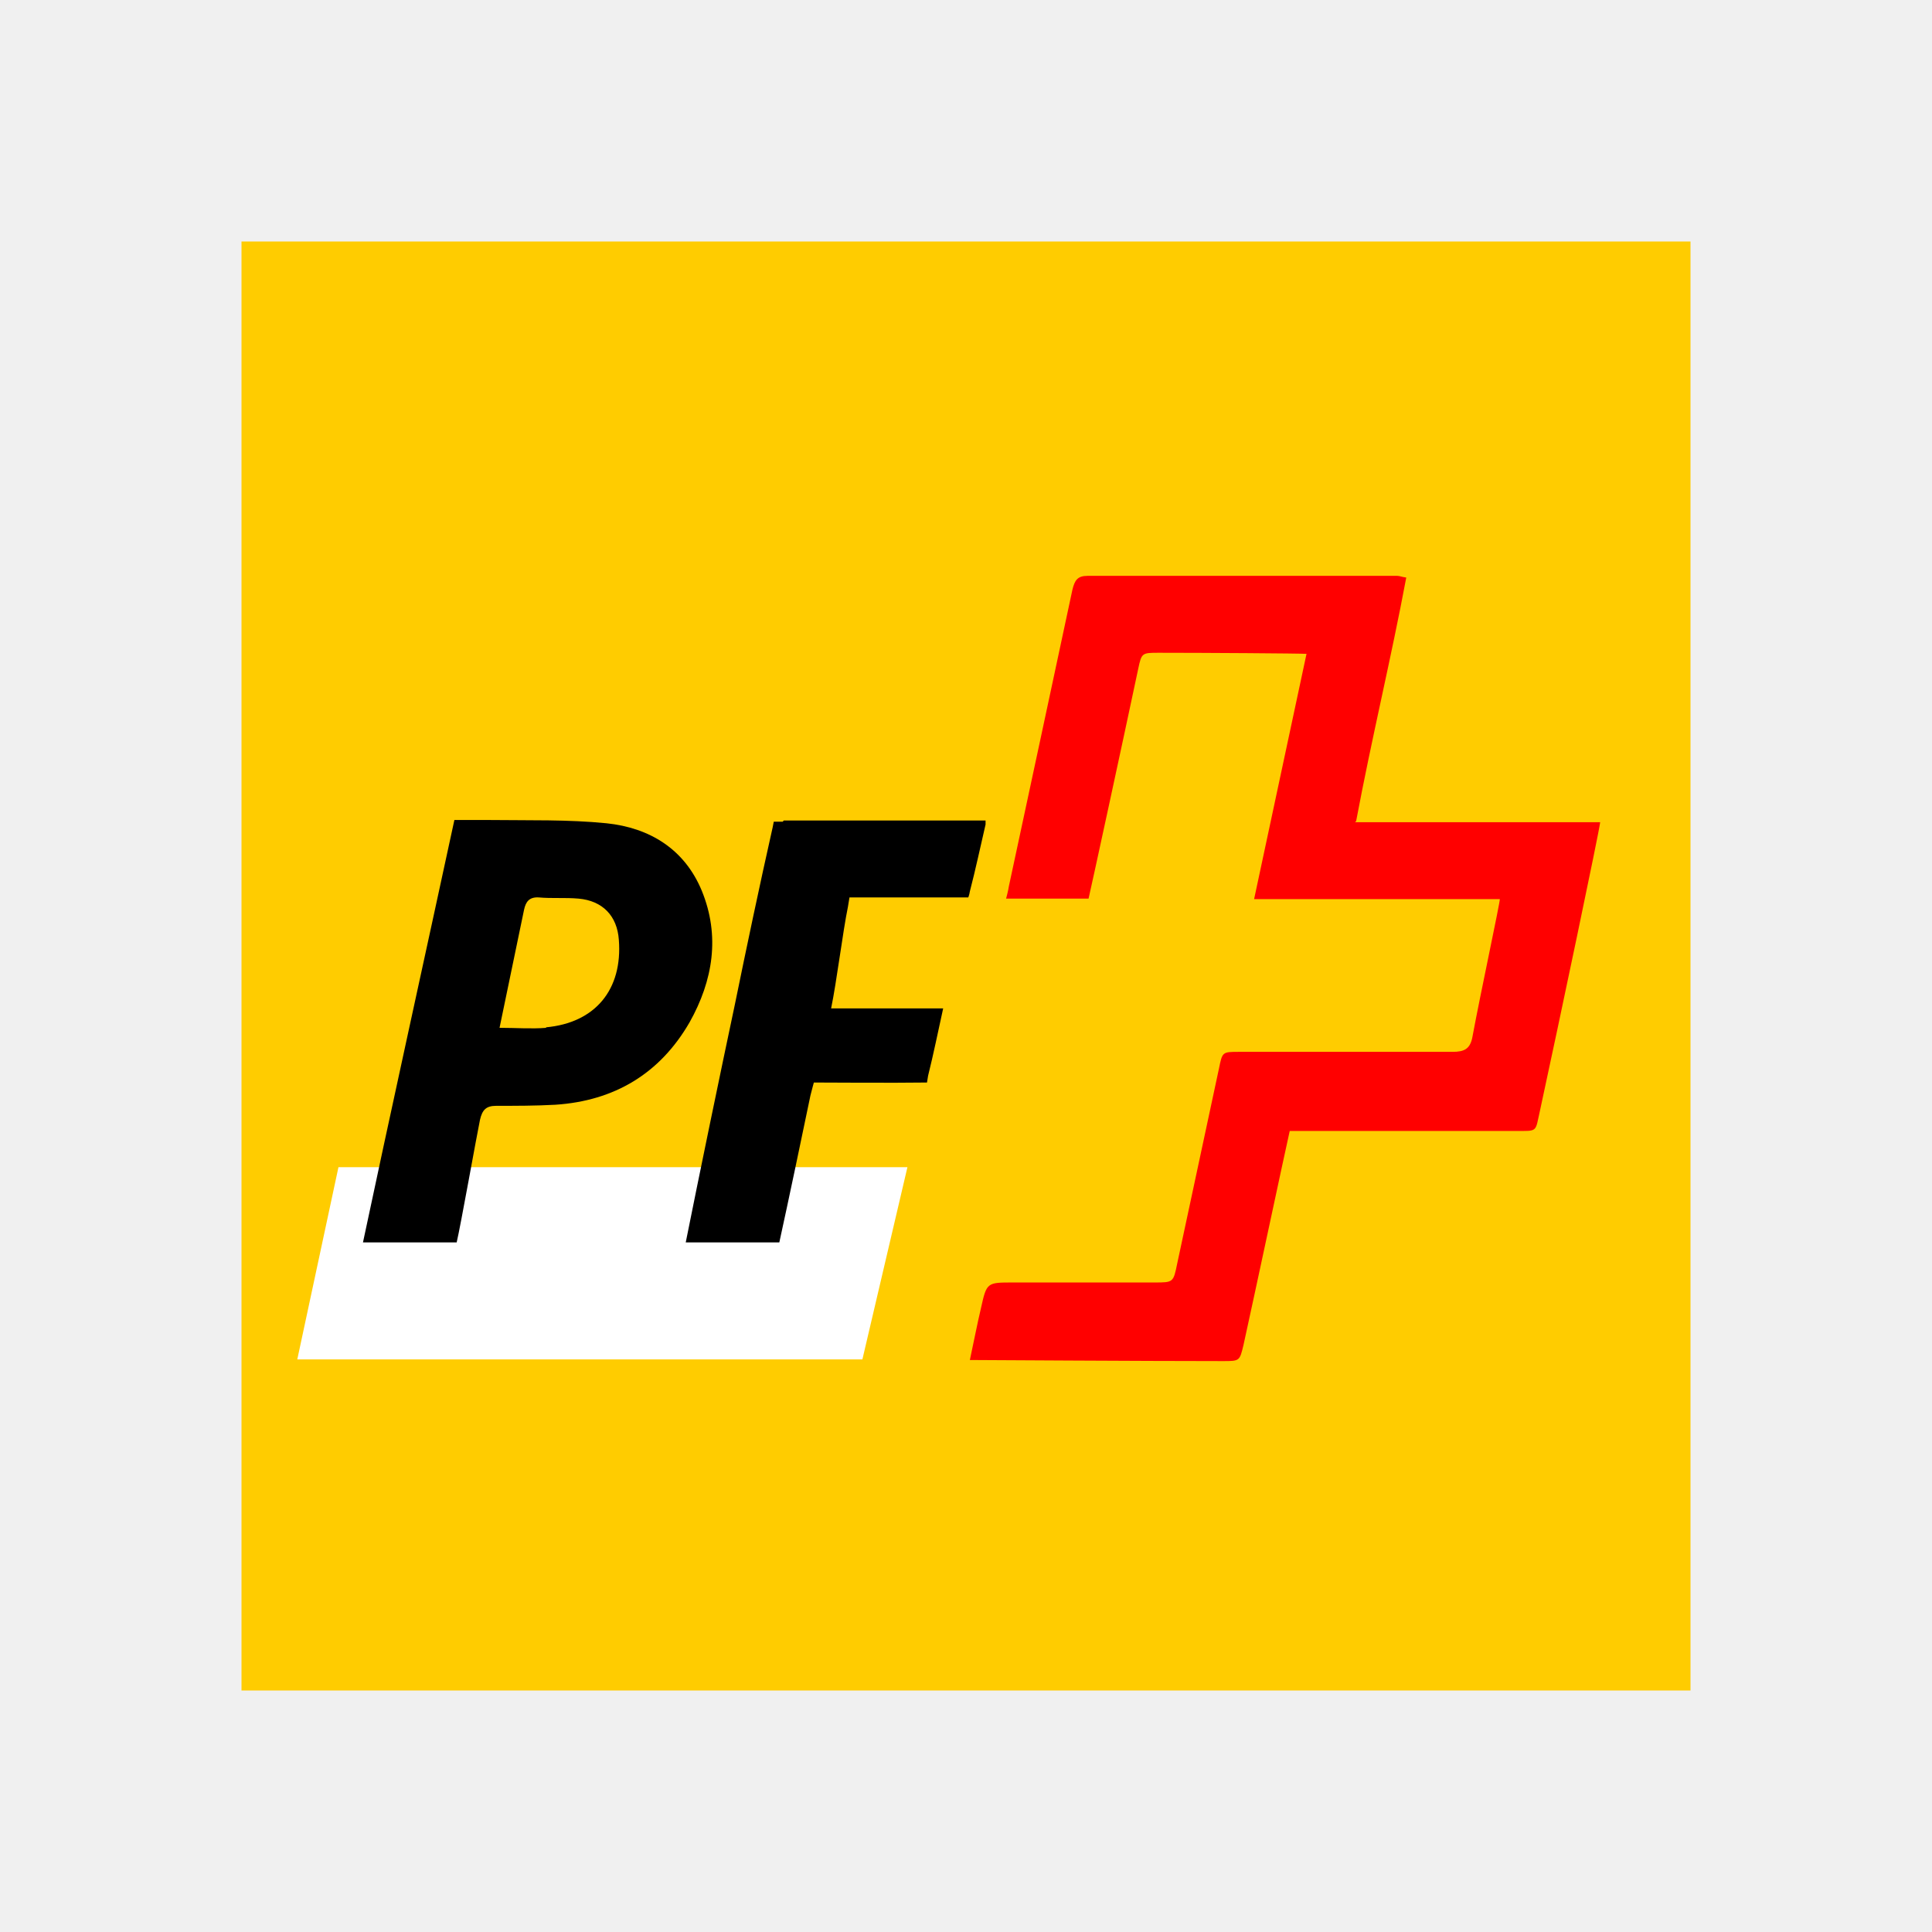
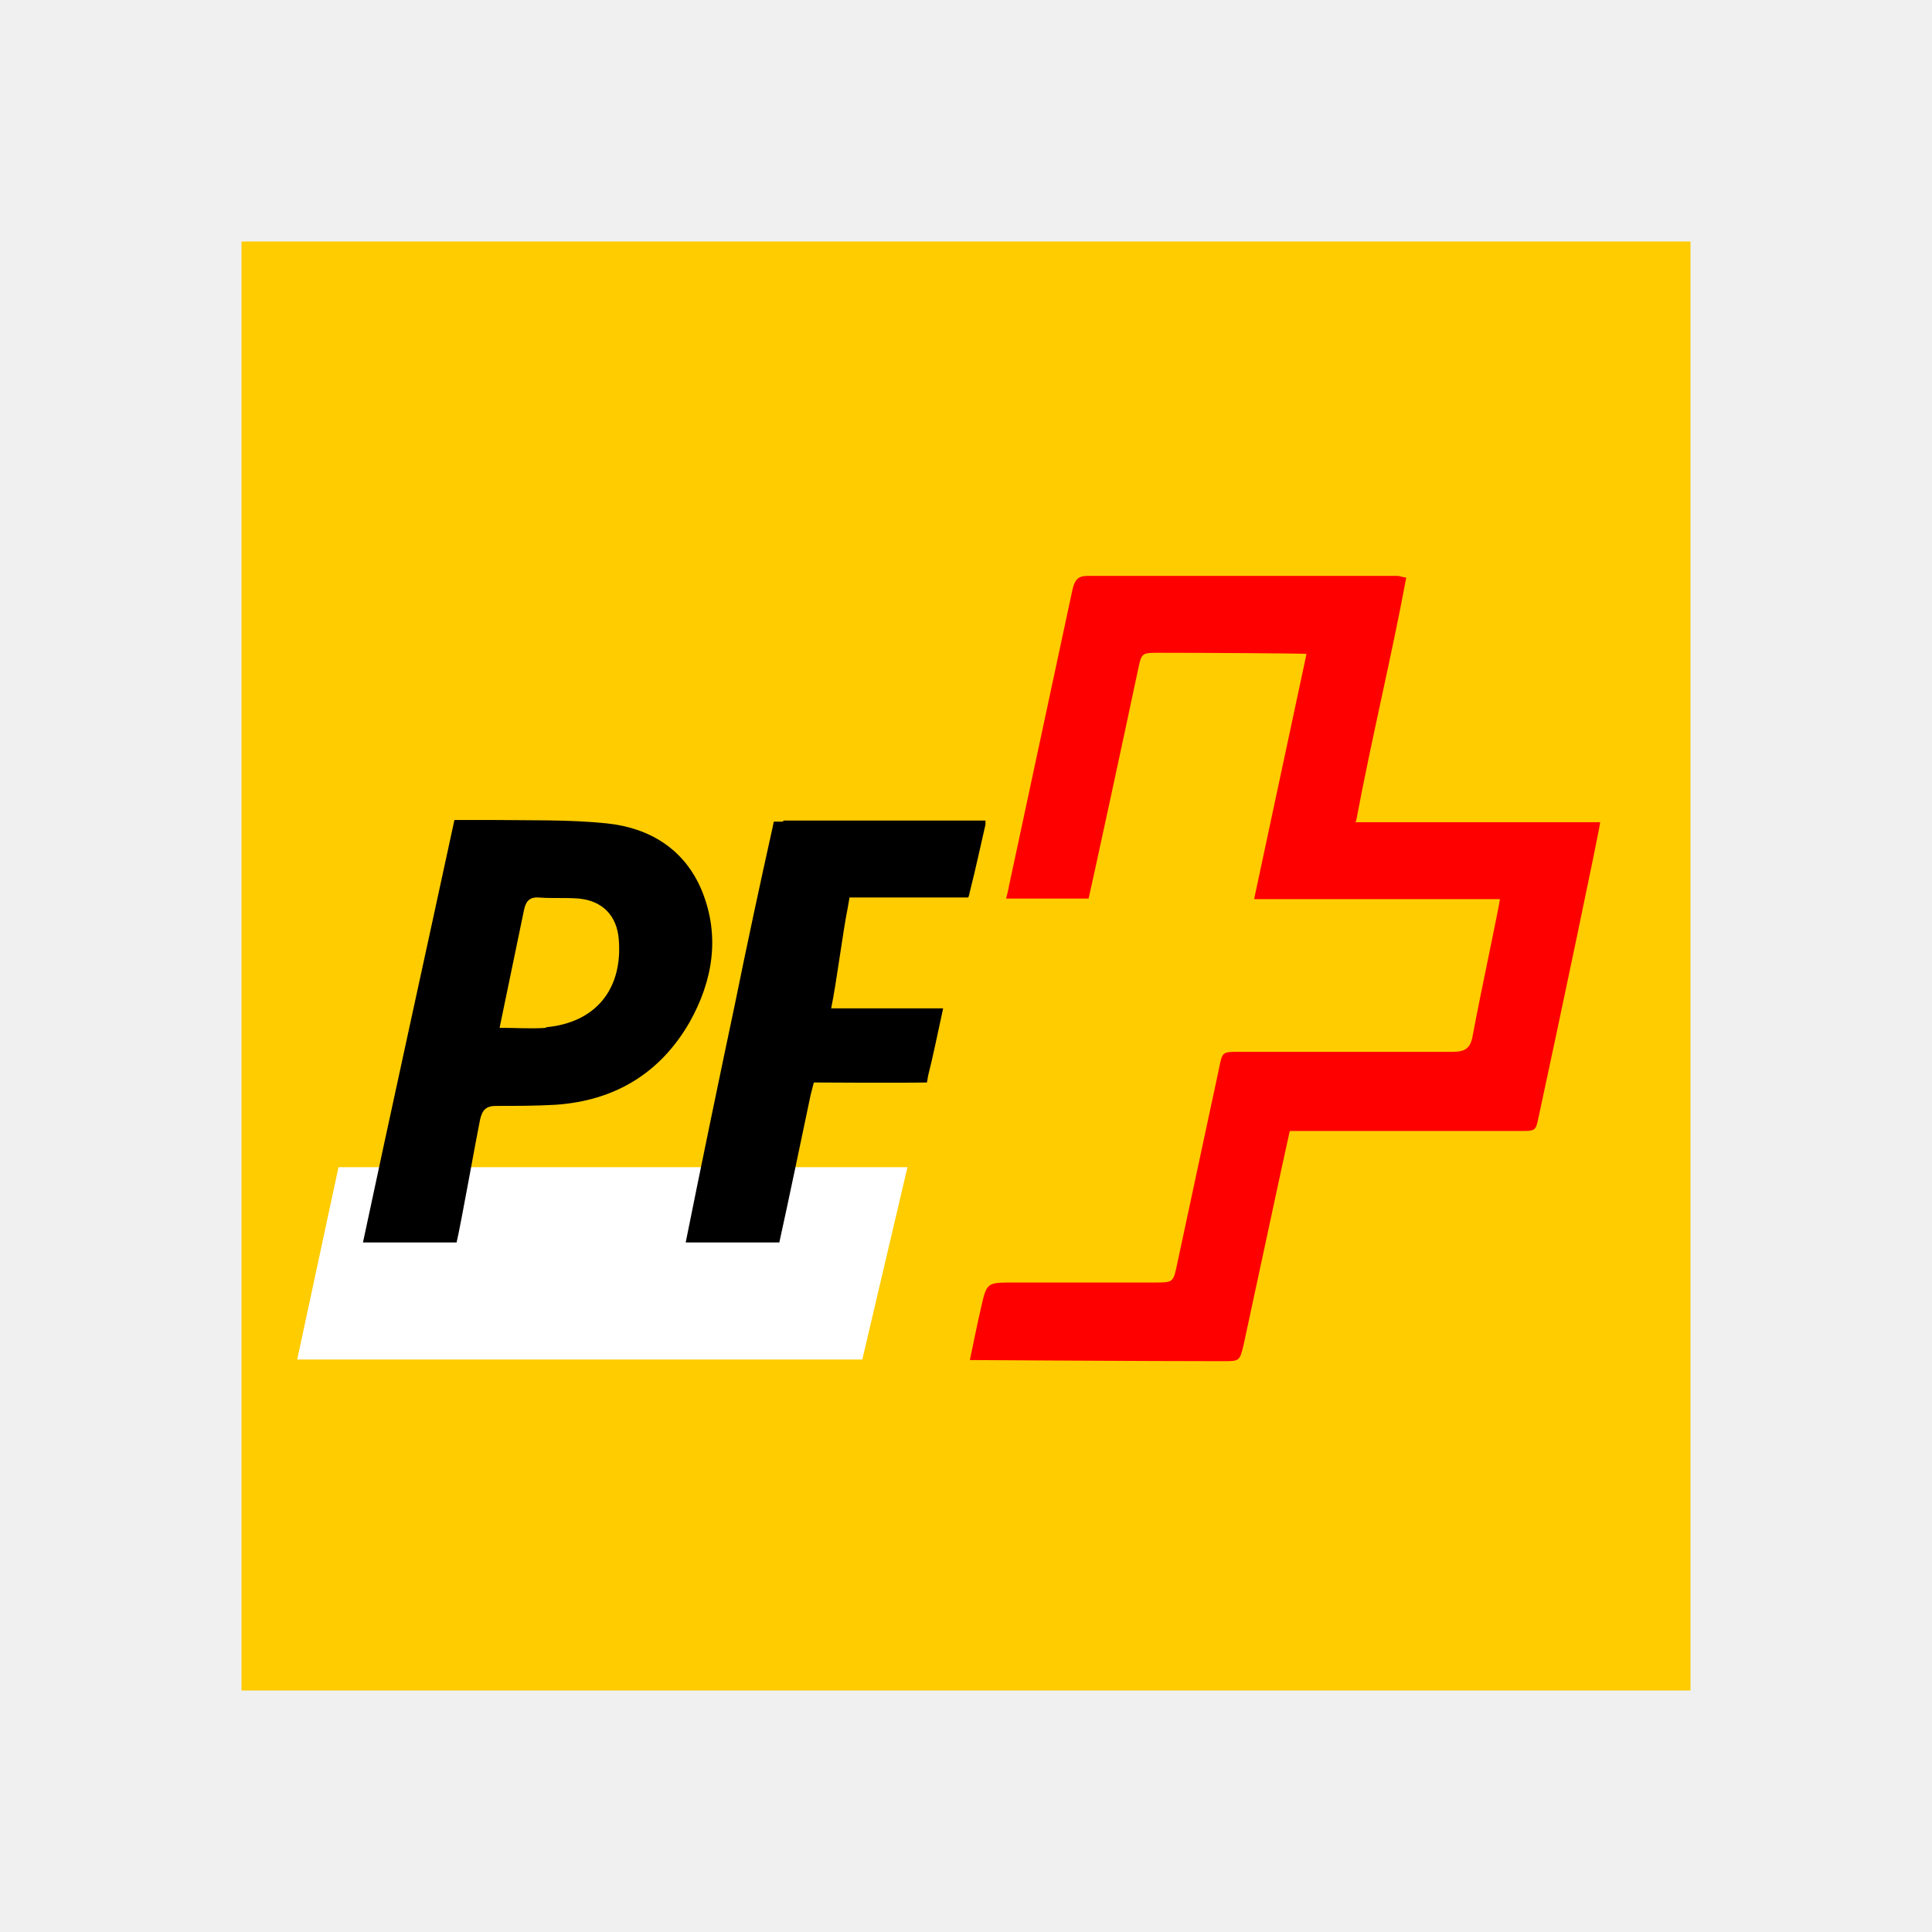
- <svg xmlns="http://www.w3.org/2000/svg" width="16" height="16" viewBox="0 0 16 16" fill="none">
-   <path fill-rule="evenodd" clip-rule="evenodd" d="M2 14H14V2H2V14Z" fill="#FFCC00" />
-   <path fill-rule="evenodd" clip-rule="evenodd" d="M11.231 6.8C11.36 6.112 11.521 5.452 11.646 4.783C11.609 4.778 11.591 4.769 11.572 4.769C10.718 4.769 9.86 4.769 9.006 4.769C8.923 4.769 8.9 4.806 8.881 4.885C8.706 5.702 8.531 6.523 8.355 7.34C8.351 7.372 8.332 7.442 8.332 7.442H9.015C9.029 7.386 9.301 6.131 9.426 5.54C9.454 5.406 9.458 5.406 9.597 5.406C9.957 5.406 10.764 5.411 10.82 5.415L10.386 7.446H12.421C12.421 7.483 12.26 8.231 12.195 8.582C12.177 8.688 12.126 8.711 12.029 8.711C11.438 8.711 10.852 8.711 10.261 8.711C10.123 8.711 10.123 8.711 10.095 8.849C9.98 9.389 9.865 9.925 9.749 10.465C9.717 10.621 9.717 10.621 9.56 10.621H8.388C8.175 10.621 8.171 10.621 8.125 10.829C8.092 10.968 8.065 11.111 8.032 11.263C8.097 11.263 9.477 11.272 10.128 11.272C10.266 11.272 10.266 11.272 10.298 11.139C10.382 10.76 10.631 9.588 10.681 9.366H12.546C12.74 9.366 12.712 9.38 12.754 9.195C12.911 8.471 13.243 6.892 13.252 6.809H11.222L11.231 6.8Z" fill="#FF0000" />
-   <path fill-rule="evenodd" clip-rule="evenodd" d="M2.803 9.666L2.462 11.258H7.142L7.515 9.666H2.803Z" fill="white" />
-   <path fill-rule="evenodd" clip-rule="evenodd" d="M5.812 7.377C5.669 7.031 5.379 6.855 5.023 6.818C4.705 6.786 4.382 6.795 4.059 6.791C3.966 6.791 3.869 6.791 3.763 6.791C3.555 7.755 3.209 9.329 3.006 10.289H3.782C3.814 10.155 3.948 9.403 3.975 9.274C3.994 9.191 4.026 9.158 4.109 9.158C4.271 9.158 4.437 9.158 4.599 9.149C5.088 9.117 5.466 8.891 5.711 8.466C5.905 8.12 5.965 7.751 5.812 7.377ZM4.525 8.512C4.4 8.522 4.275 8.512 4.137 8.512L4.34 7.534C4.354 7.469 4.382 7.428 4.46 7.432C4.571 7.442 4.682 7.432 4.792 7.442C4.991 7.46 5.111 7.585 5.125 7.783C5.157 8.194 4.931 8.471 4.52 8.508L4.525 8.512Z" fill="black" />
-   <path fill-rule="evenodd" clip-rule="evenodd" d="M6.482 6.805H6.408L6.399 6.851C6.292 7.326 6.182 7.848 6.085 8.323C5.974 8.845 5.785 9.758 5.679 10.289H6.454C6.532 9.934 6.639 9.422 6.712 9.071C6.726 9.015 6.74 8.965 6.74 8.965C6.772 8.965 7.419 8.969 7.677 8.965L7.686 8.909C7.732 8.725 7.765 8.558 7.811 8.351H6.883C6.929 8.129 6.98 7.714 7.022 7.511L7.035 7.432C7.322 7.432 7.737 7.432 8.019 7.432C8.019 7.432 8.028 7.409 8.032 7.382C8.079 7.202 8.12 7.008 8.162 6.828V6.795H6.491L6.482 6.805Z" fill="black" />
+ <svg xmlns="http://www.w3.org/2000/svg" width="24" height="24" viewBox="0 0 24 24" fill="none">
+   <path fill-rule="evenodd" clip-rule="evenodd" d="M3 21H21V3H3V21Z" fill="#FFCC00" />
+   <path fill-rule="evenodd" clip-rule="evenodd" d="M16.846 10.2C17.04 9.168 17.282 8.178 17.469 7.175C17.414 7.168 17.386 7.154 17.358 7.154C16.078 7.154 14.79 7.154 13.509 7.154C13.384 7.154 13.35 7.209 13.322 7.327C13.059 8.552 12.796 9.785 12.533 11.01C12.526 11.059 12.498 11.162 12.498 11.162H13.523C13.544 11.079 13.952 9.196 14.139 8.31C14.181 8.109 14.188 8.109 14.395 8.109C14.935 8.109 16.147 8.116 16.23 8.123L15.579 11.169H18.632C18.632 11.225 18.39 12.346 18.293 12.872C18.265 13.031 18.189 13.066 18.044 13.066C17.158 13.066 16.278 13.066 15.392 13.066C15.184 13.066 15.184 13.066 15.143 13.274C14.97 14.084 14.797 14.887 14.624 15.697C14.575 15.932 14.575 15.932 14.34 15.932H12.581C12.263 15.932 12.256 15.932 12.187 16.244C12.138 16.451 12.097 16.666 12.048 16.895C12.145 16.895 14.215 16.909 15.191 16.909C15.399 16.909 15.399 16.909 15.448 16.708C15.572 16.14 15.946 14.382 16.022 14.049H18.819C19.11 14.049 19.068 14.07 19.131 13.793C19.366 12.706 19.864 10.338 19.878 10.214H16.832L16.846 10.2Z" fill="#FF0000" />
+   <path fill-rule="evenodd" clip-rule="evenodd" d="M4.205 14.499L3.692 16.888H10.712L11.273 14.499H4.205Z" fill="white" />
+   <path fill-rule="evenodd" clip-rule="evenodd" d="M8.719 11.065C8.504 10.546 8.068 10.283 7.535 10.228C7.057 10.179 6.572 10.193 6.088 10.186C5.949 10.186 5.804 10.186 5.645 10.186C5.333 11.633 4.814 13.994 4.509 15.434H5.672C5.721 15.233 5.922 14.105 5.963 13.911C5.991 13.786 6.039 13.738 6.164 13.738C6.406 13.738 6.656 13.738 6.898 13.724C7.632 13.675 8.199 13.336 8.566 12.699C8.857 12.18 8.947 11.626 8.719 11.065ZM6.787 12.768C6.6 12.782 6.413 12.768 6.206 12.768L6.51 11.301C6.531 11.204 6.572 11.142 6.69 11.149C6.856 11.162 7.022 11.149 7.189 11.162C7.486 11.19 7.666 11.377 7.687 11.675C7.736 12.291 7.396 12.706 6.78 12.761L6.787 12.768Z" fill="black" />
+   <path fill-rule="evenodd" clip-rule="evenodd" d="M9.722 10.207H9.612L9.598 10.276C9.439 10.989 9.272 11.771 9.127 12.485C8.961 13.267 8.677 14.638 8.518 15.434H9.681C9.799 14.901 9.958 14.132 10.069 13.606C10.089 13.523 10.11 13.447 10.11 13.447C10.159 13.447 11.128 13.454 11.515 13.447L11.529 13.364C11.599 13.087 11.647 12.838 11.716 12.526H10.325C10.394 12.194 10.47 11.571 10.533 11.266L10.553 11.149C10.982 11.149 11.605 11.149 12.028 11.149C12.028 11.149 12.042 11.114 12.049 11.072C12.118 10.802 12.18 10.511 12.242 10.242V10.193H9.736L9.722 10.207Z" fill="black" />
</svg>
